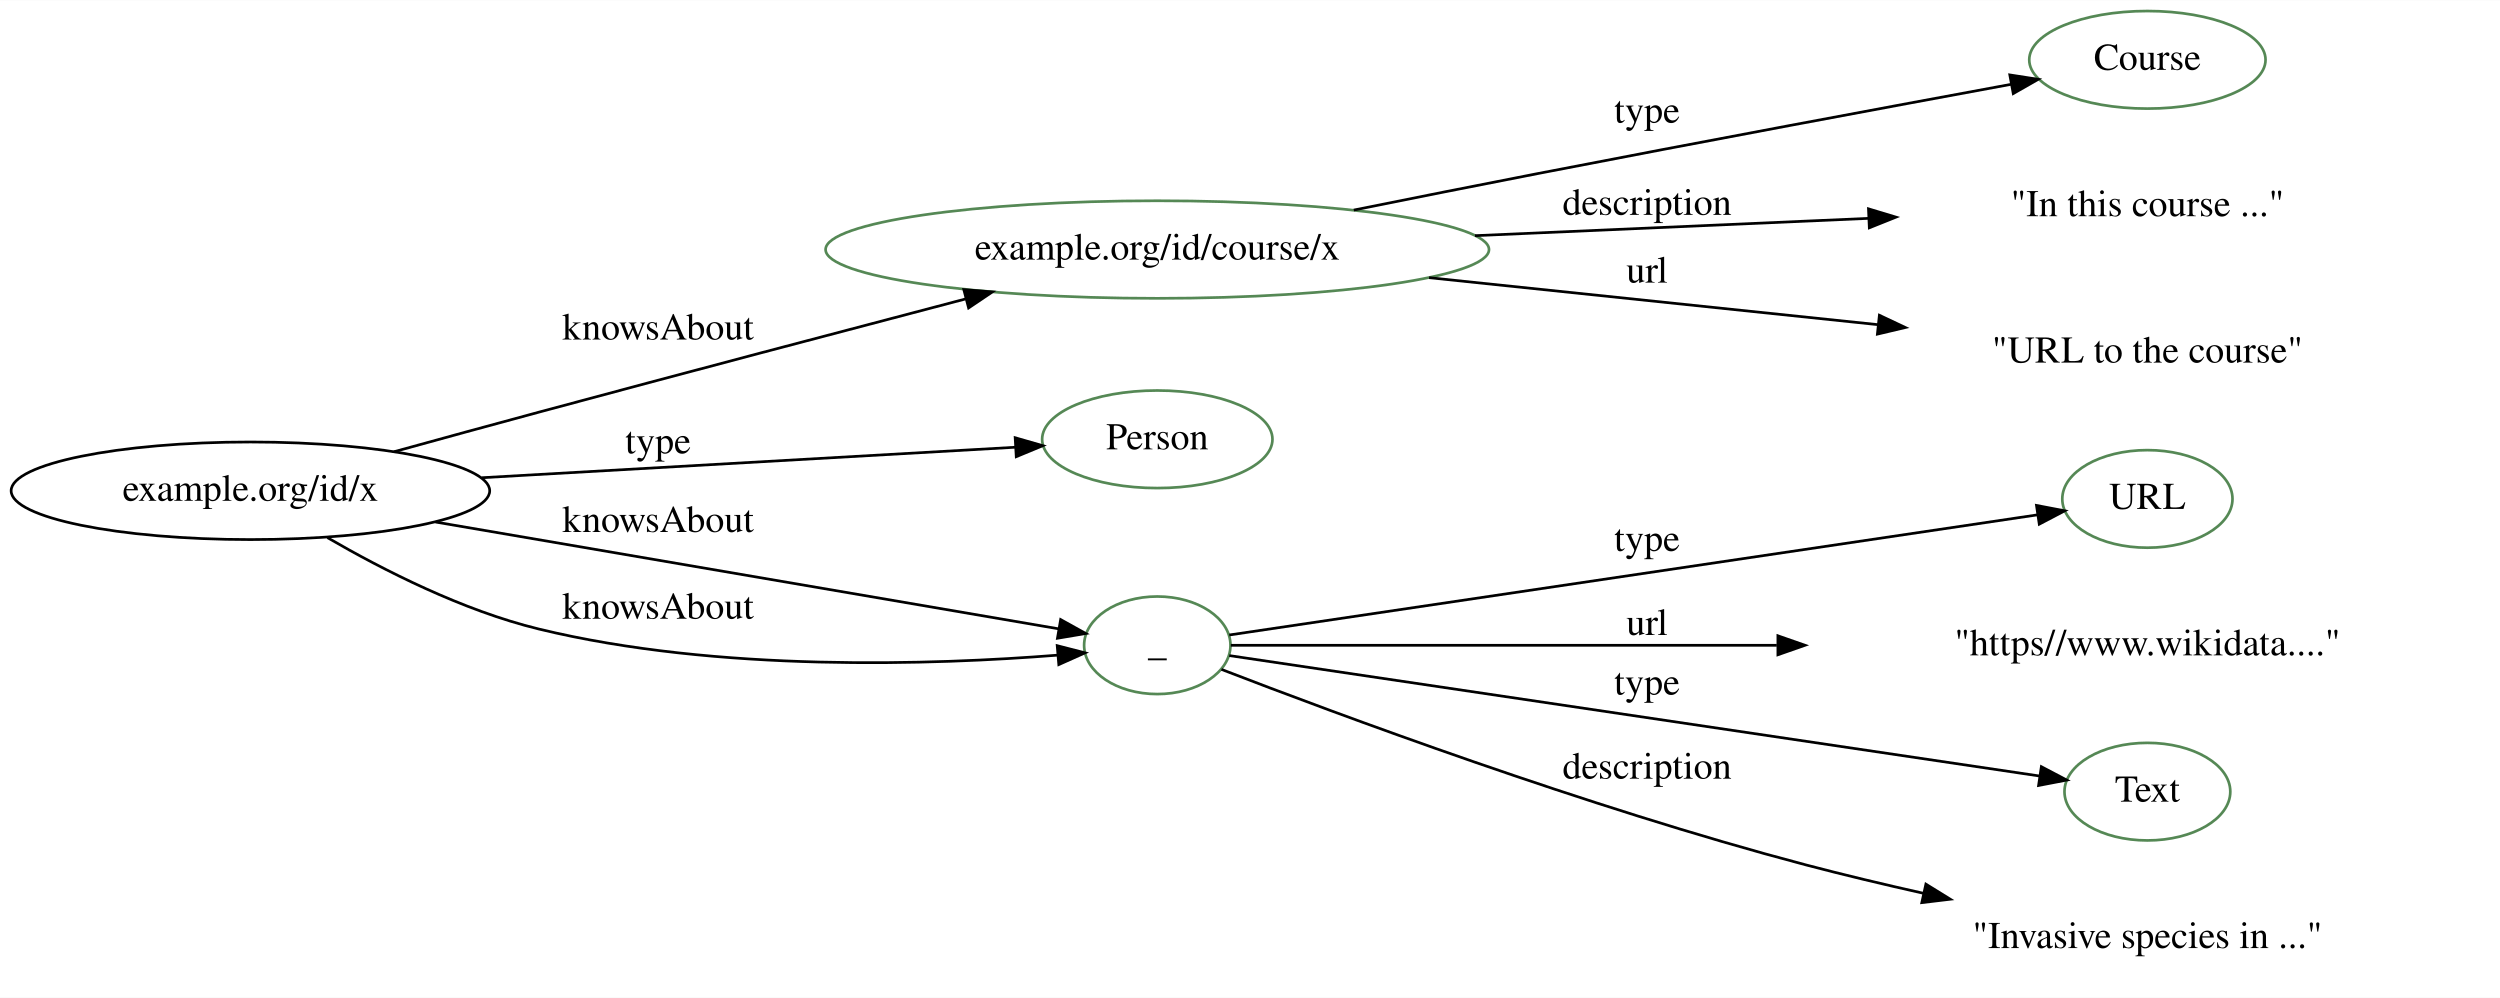
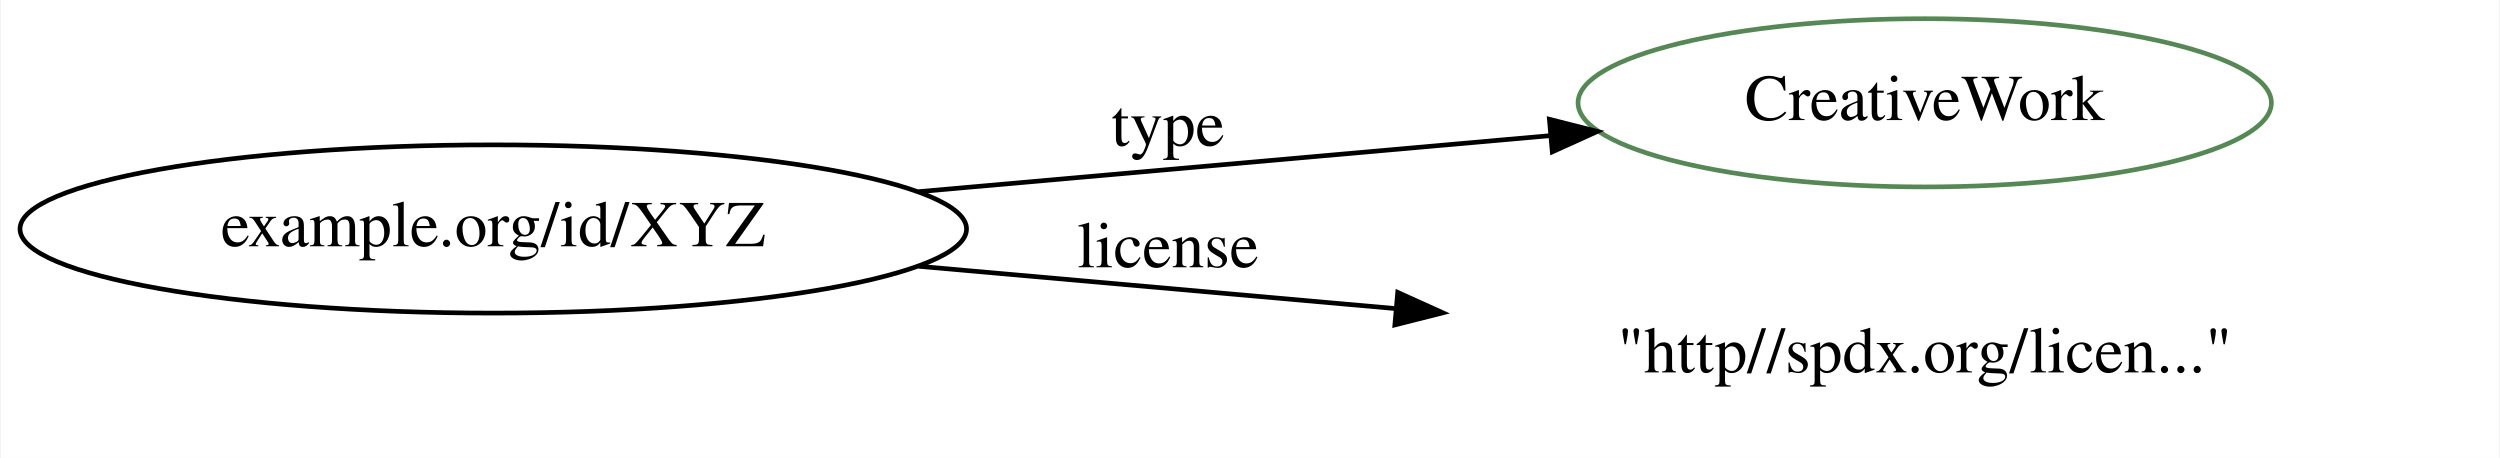
- <svg xmlns="http://www.w3.org/2000/svg" width="922pt" height="368pt" viewBox="0.00 0.00 922.34 368.00">
-   <g id="graph0" class="graph" transform="scale(1 1) rotate(0) translate(4 364)">
-     <polygon fill="white" stroke="transparent" points="-4,4 -4,-364 918.34,-364 918.34,4 -4,4" />
+ <svg xmlns="http://www.w3.org/2000/svg" width="535pt" height="98pt" viewBox="0.00 0.00 534.66 98.00">
+   <g id="graph0" class="graph" transform="scale(1 1) rotate(0) translate(4 94)">
+     <polygon fill="white" stroke="transparent" points="-4,4 -4,-94 530.66,-94 530.66,4 -4,4" />
    <g id="node1" class="node">
-       <ellipse fill="none" stroke="#558855" cx="788.25" cy="-342" rx="43.59" ry="18" />
-       <text text-anchor="middle" x="788.25" y="-338.3" font-family="Times,serif" font-size="14.00">Course</text>
+       <ellipse fill="none" stroke="#558855" cx="407.72" cy="-72" rx="74.19" ry="18" />
+       <text text-anchor="middle" x="407.72" y="-68.3" font-family="Times,serif" font-size="14.00">CreativeWork</text>
    </g>
    <g id="node2" class="node">
-       <ellipse fill="none" stroke="#558855" cx="422.97" cy="-272" rx="122.38" ry="18" />
-       <text text-anchor="middle" x="422.97" y="-268.3" font-family="Times,serif" font-size="14.00">example.org/id/course/x</text>
+       <ellipse fill="none" stroke="black" cx="101.39" cy="-45" rx="101.28" ry="18" />
+       <text text-anchor="middle" x="101.39" y="-41.3" font-family="Times,serif" font-size="14.00">example.org/id/XYZ</text>
    </g>
    <g id="edge1" class="edge">
-       <path fill="none" stroke="black" d="M495.46,-286.57C517.19,-290.95 541.14,-295.72 563.16,-300 623.31,-311.69 692.65,-324.6 738.07,-332.98" />
-       <polygon fill="black" stroke="black" points="737.49,-336.43 747.96,-334.8 738.76,-329.54 737.49,-336.43" />
-       <text text-anchor="middle" x="603.66" y="-318.8" font-family="Times,serif" font-size="14.00">type</text>
+       <path fill="none" stroke="black" d="M192.46,-52.99C235.37,-56.8 286.23,-61.31 327.63,-64.98" />
+       <polygon fill="black" stroke="black" points="327.4,-68.48 337.67,-65.87 328.02,-61.5 327.4,-68.48" />
+       <text text-anchor="middle" x="245.78" y="-62.8" font-family="Times,serif" font-size="14.00">type</text>
    </g>
    <g id="node3" class="node">
-       <ellipse fill="none" stroke="black" stroke-width="0" cx="788.25" cy="-288" rx="94.78" ry="18" />
-       <text text-anchor="middle" x="788.25" y="-284.3" font-family="Times,serif" font-size="14.00">"In this course ..."</text>
+       <ellipse fill="none" stroke="black" stroke-width="0" cx="407.72" cy="-18" rx="118.88" ry="18" />
+       <text text-anchor="middle" x="407.72" y="-14.3" font-family="Times,serif" font-size="14.00">"http//spdx.org/licen..."</text>
    </g>
    <g id="edge2" class="edge">
-       <path fill="none" stroke="black" d="M540.17,-277.12C586.87,-279.17 640.24,-281.53 685.4,-283.51" />
-       <polygon fill="black" stroke="black" points="685.35,-287.02 695.5,-283.96 685.66,-280.02 685.35,-287.02" />
-       <text text-anchor="middle" x="603.66" y="-284.8" font-family="Times,serif" font-size="14.00">description</text>
-     </g>
-     <g id="node4" class="node">
-       <ellipse fill="none" stroke="black" stroke-width="0" cx="788.25" cy="-234" rx="103.98" ry="18" />
-       <text text-anchor="middle" x="788.25" y="-230.3" font-family="Times,serif" font-size="14.00">"URL to the course"</text>
-     </g>
-     <g id="edge3" class="edge">
-       <path fill="none" stroke="black" d="M523.24,-261.62C574.74,-256.23 637.45,-249.67 688.83,-244.29" />
-       <polygon fill="black" stroke="black" points="689.37,-247.76 698.95,-243.24 688.64,-240.8 689.37,-247.76" />
-       <text text-anchor="middle" x="603.66" y="-259.8" font-family="Times,serif" font-size="14.00">url</text>
-     </g>
-     <g id="node5" class="node">
-       <ellipse fill="none" stroke="#558855" cx="422.97" cy="-202" rx="42.49" ry="18" />
-       <text text-anchor="middle" x="422.97" y="-198.3" font-family="Times,serif" font-size="14.00">Person</text>
-     </g>
-     <g id="node6" class="node">
-       <ellipse fill="none" stroke="black" cx="88.39" cy="-183" rx="88.28" ry="18" />
-       <text text-anchor="middle" x="88.39" y="-179.3" font-family="Times,serif" font-size="14.00">example.org/id/x</text>
-     </g>
-     <g id="edge5" class="edge">
-       <path fill="none" stroke="black" d="M141.36,-197.41C158.38,-202.1 177.38,-207.31 194.78,-212 247.52,-226.22 307.23,-241.97 352.2,-253.77" />
-       <polygon fill="black" stroke="black" points="351.58,-257.23 362.14,-256.38 353.35,-250.46 351.58,-257.23" />
-       <text text-anchor="middle" x="238.78" y="-238.8" font-family="Times,serif" font-size="14.00">knowsAbout</text>
-     </g>
-     <g id="edge4" class="edge">
-       <path fill="none" stroke="black" d="M173.75,-187.82C235.81,-191.36 318.17,-196.07 370.64,-199.07" />
-       <polygon fill="black" stroke="black" points="370.53,-202.57 380.72,-199.64 370.93,-195.58 370.53,-202.57" />
-       <text text-anchor="middle" x="238.78" y="-196.8" font-family="Times,serif" font-size="14.00">type</text>
-     </g>
-     <g id="node7" class="node">
-       <ellipse fill="none" stroke="#558855" cx="422.97" cy="-126" rx="27" ry="18" />
-       <text text-anchor="middle" x="422.97" y="-122.3" font-family="Times,serif" font-size="14.00">_</text>
-     </g>
-     <g id="edge6" class="edge">
-       <path fill="none" stroke="black" d="M156.69,-171.47C226.24,-159.55 332.1,-141.4 386.68,-132.05" />
-       <polygon fill="black" stroke="black" points="387.31,-135.49 396.57,-130.35 386.13,-128.59 387.31,-135.49" />
-       <text text-anchor="middle" x="238.78" y="-167.8" font-family="Times,serif" font-size="14.00">knowsAbout</text>
-     </g>
-     <g id="edge7" class="edge">
-       <path fill="none" stroke="black" d="M116.79,-165.72C137.38,-153.77 166.74,-138.82 194.78,-132 260.8,-115.95 340.8,-118.77 386.1,-122.35" />
-       <polygon fill="black" stroke="black" points="386.04,-125.85 396.3,-123.21 386.63,-118.88 386.04,-125.85" />
-       <text text-anchor="middle" x="238.78" y="-135.8" font-family="Times,serif" font-size="14.00">knowsAbout</text>
-     </g>
-     <g id="node8" class="node">
-       <ellipse fill="none" stroke="#558855" cx="788.25" cy="-180" rx="31.4" ry="18" />
-       <text text-anchor="middle" x="788.25" y="-176.3" font-family="Times,serif" font-size="14.00">URL</text>
-     </g>
-     <g id="edge8" class="edge">
-       <path fill="none" stroke="black" d="M449.52,-129.8C511.99,-139.08 672.83,-162.99 747.75,-174.13" />
-       <polygon fill="black" stroke="black" points="747.33,-177.6 757.74,-175.61 748.36,-170.68 747.33,-177.6" />
-       <text text-anchor="middle" x="603.66" y="-160.8" font-family="Times,serif" font-size="14.00">type</text>
-     </g>
-     <g id="node9" class="node">
-       <ellipse fill="none" stroke="black" stroke-width="0" cx="788.25" cy="-126" rx="126.18" ry="18" />
-       <text text-anchor="middle" x="788.25" y="-122.3" font-family="Times,serif" font-size="14.00">"https//www.wikidata...."</text>
-     </g>
-     <g id="edge9" class="edge">
-       <path fill="none" stroke="black" d="M450.1,-126C492.05,-126 577.27,-126 651.53,-126" />
-       <polygon fill="black" stroke="black" points="651.93,-129.5 661.93,-126 651.93,-122.5 651.93,-129.5" />
-       <text text-anchor="middle" x="603.66" y="-129.8" font-family="Times,serif" font-size="14.00">url</text>
-     </g>
-     <g id="node10" class="node">
-       <ellipse fill="none" stroke="#558855" cx="788.25" cy="-72" rx="30.59" ry="18" />
-       <text text-anchor="middle" x="788.25" y="-68.3" font-family="Times,serif" font-size="14.00">Text</text>
-     </g>
-     <g id="edge10" class="edge">
-       <path fill="none" stroke="black" d="M449.52,-122.2C512.22,-112.88 674.02,-88.83 748.58,-77.75" />
-       <polygon fill="black" stroke="black" points="749.13,-81.21 758.5,-76.27 748.1,-74.28 749.13,-81.21" />
-       <text text-anchor="middle" x="603.66" y="-107.8" font-family="Times,serif" font-size="14.00">type</text>
-     </g>
-     <g id="node11" class="node">
-       <ellipse fill="none" stroke="black" stroke-width="0" cx="788.25" cy="-18" rx="118.08" ry="18" />
-       <text text-anchor="middle" x="788.25" y="-14.3" font-family="Times,serif" font-size="14.00">"Invasive species in ..."</text>
-     </g>
-     <g id="edge11" class="edge">
-       <path fill="none" stroke="black" d="M446.64,-117.1C488.61,-100.9 581.5,-66.29 662.16,-45 676.13,-41.32 691.06,-37.76 705.58,-34.51" />
-       <polygon fill="black" stroke="black" points="706.53,-37.88 715.54,-32.31 705.02,-31.05 706.53,-37.88" />
-       <text text-anchor="middle" x="603.66" y="-76.8" font-family="Times,serif" font-size="14.00">description</text>
+       <path fill="none" stroke="black" d="M192.46,-37.01C224.39,-34.18 260.72,-30.95 294.28,-27.98" />
+       <polygon fill="black" stroke="black" points="294.94,-31.43 304.6,-27.06 294.33,-24.46 294.94,-31.43" />
+       <text text-anchor="middle" x="245.78" y="-36.8" font-family="Times,serif" font-size="14.00">license</text>
    </g>
  </g>
</svg>
